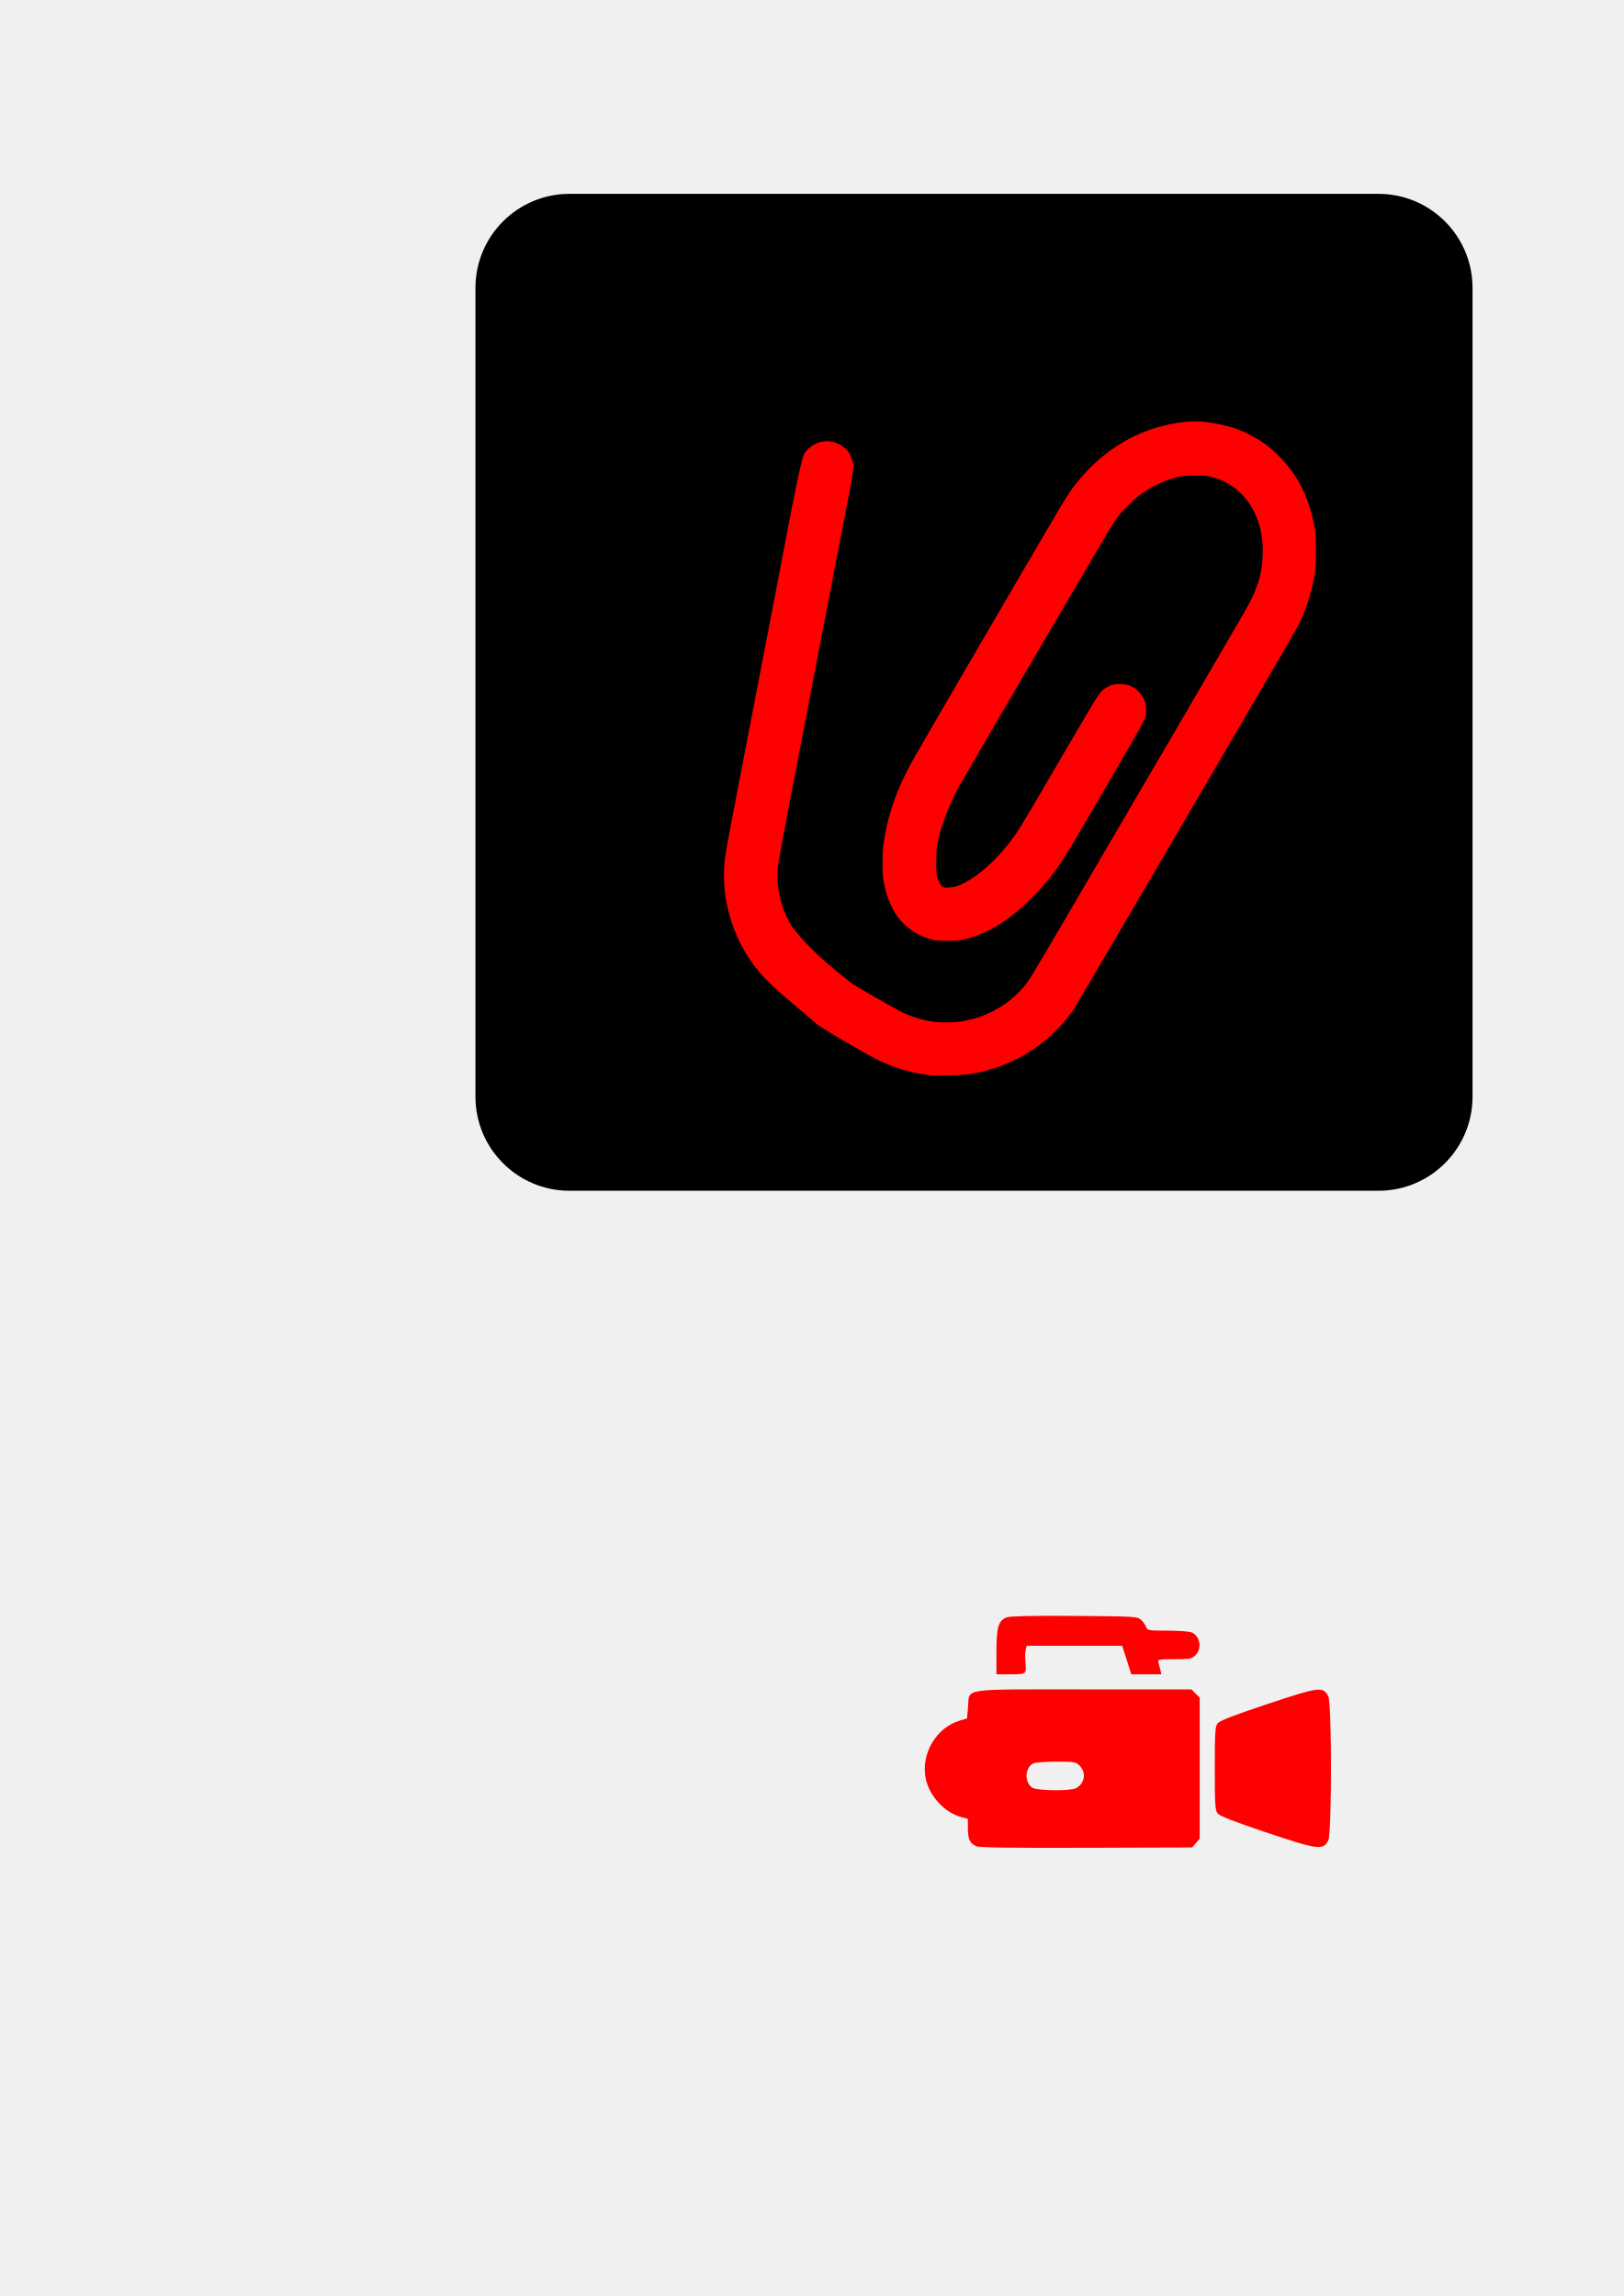
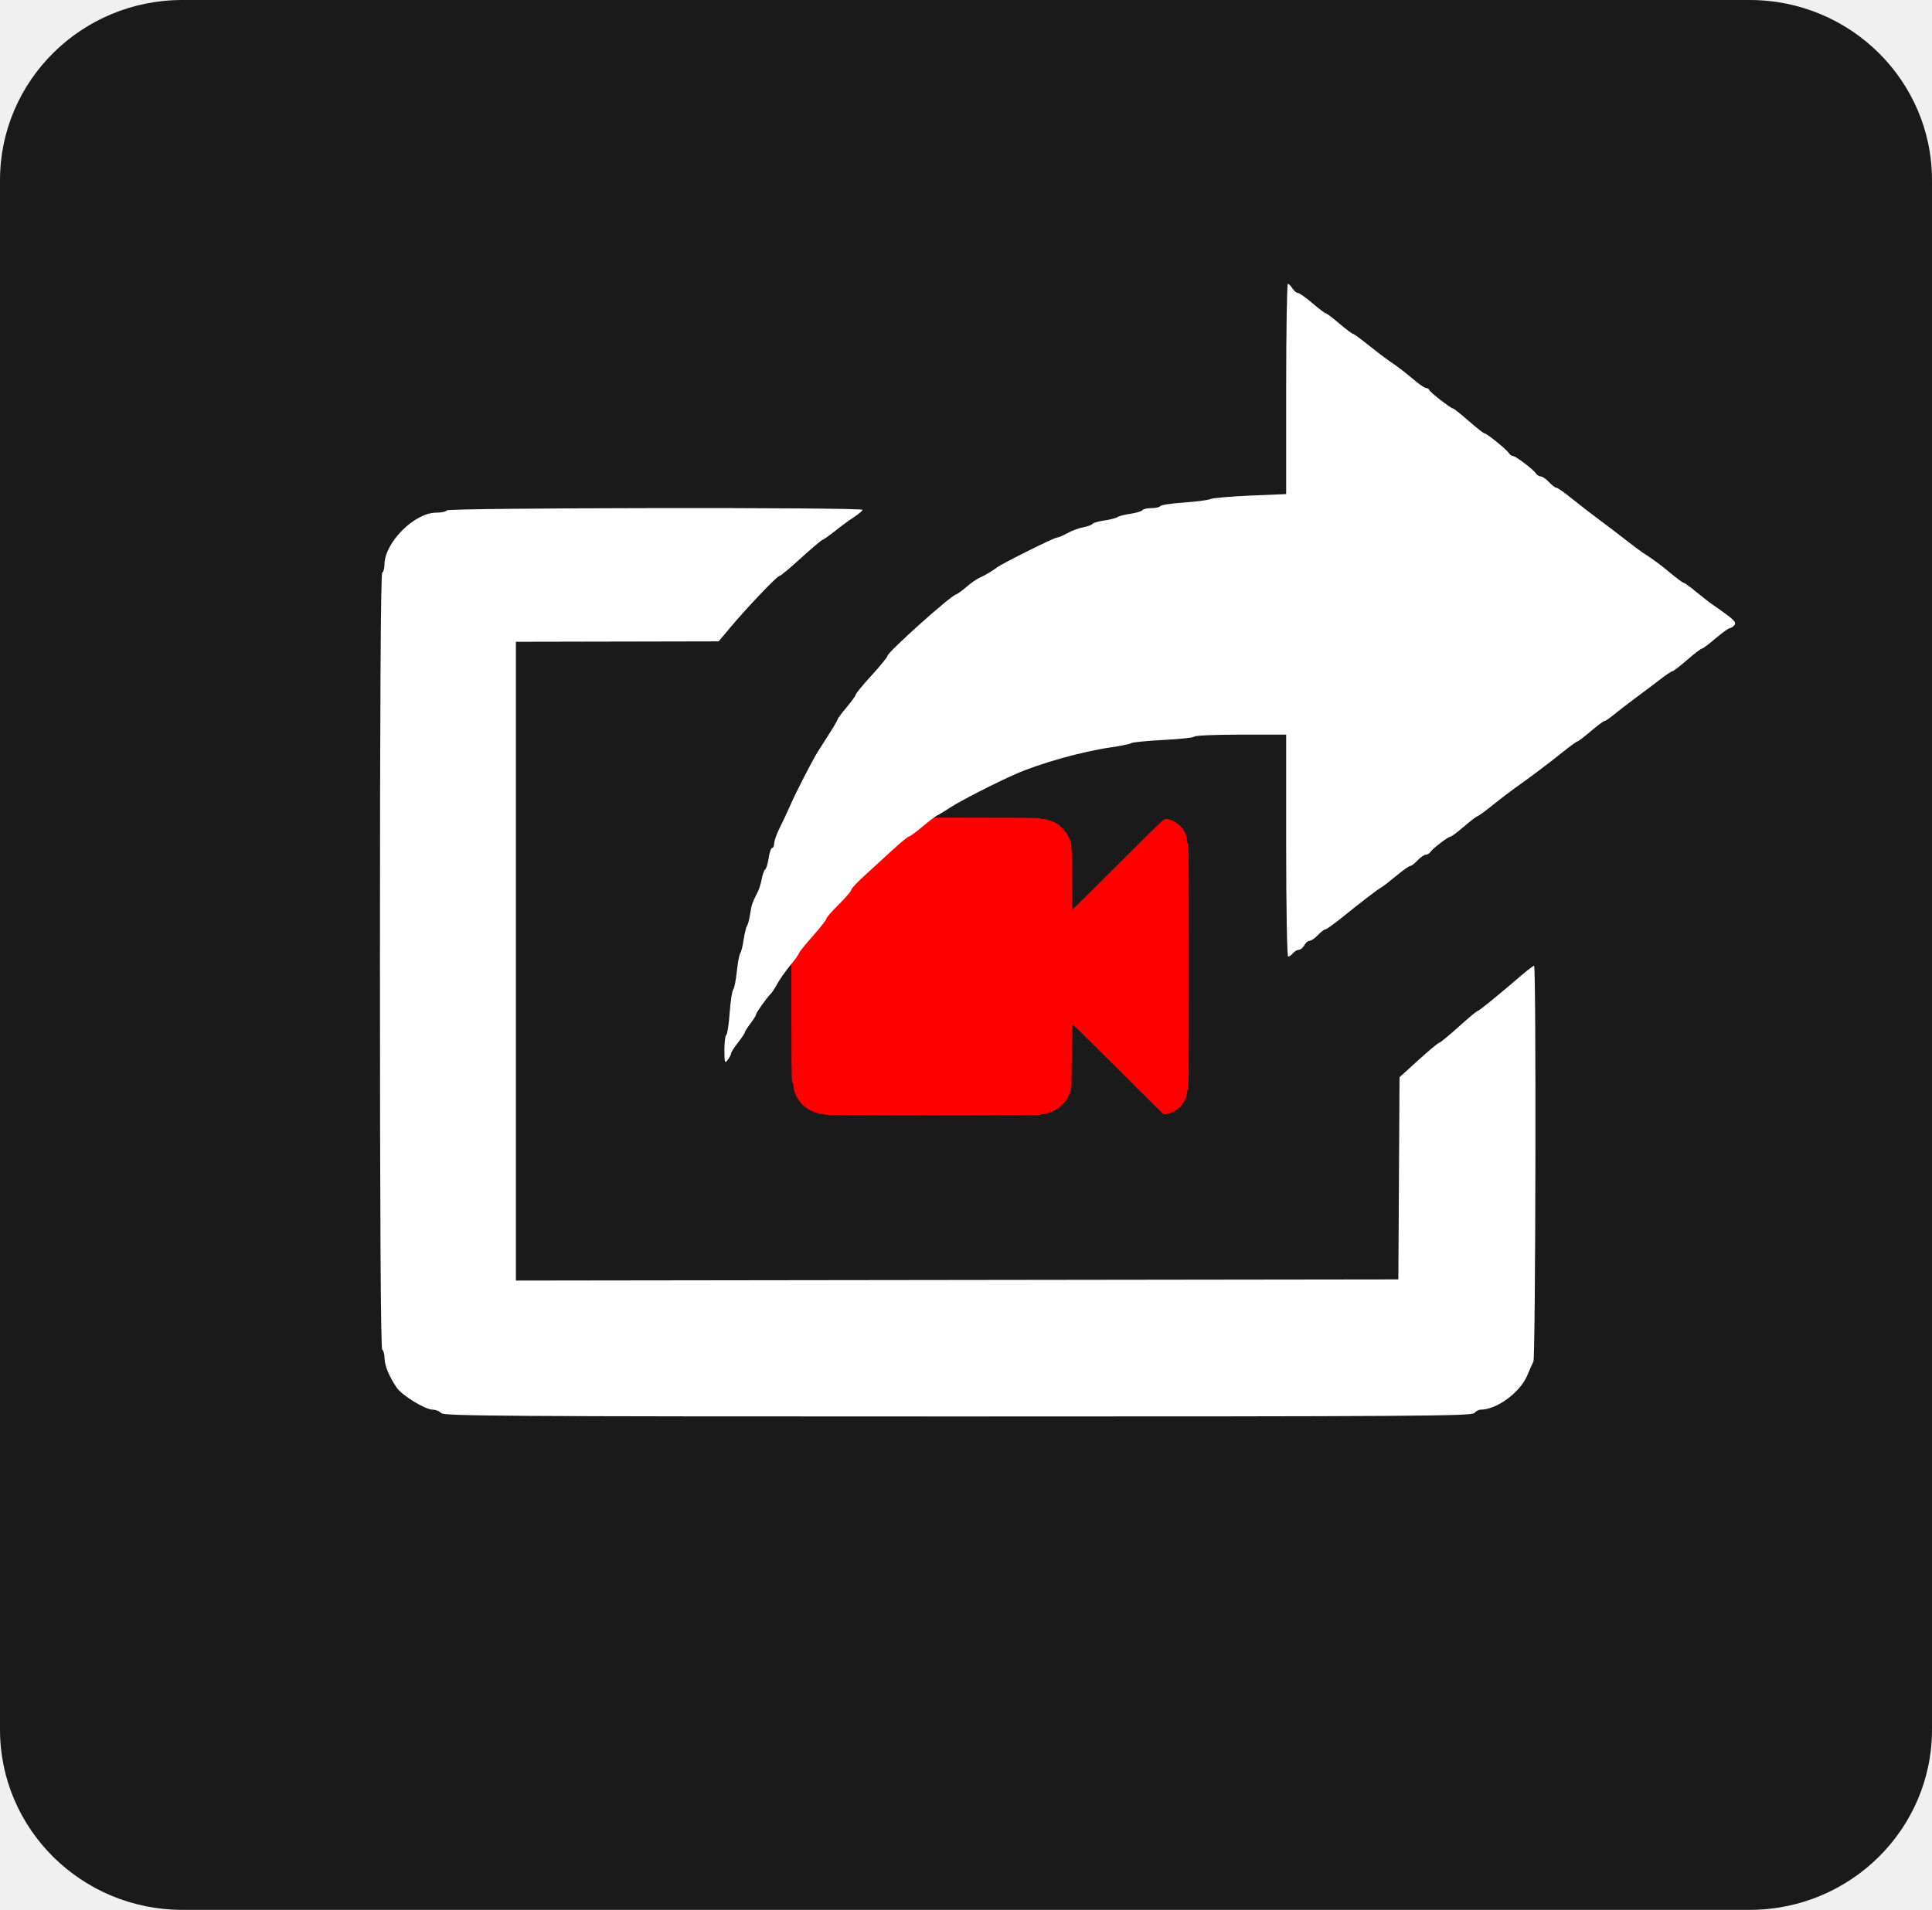
- <svg xmlns="http://www.w3.org/2000/svg" width="210mm" height="297mm" viewBox="0 0 210 297" version="1.1" id="svg1" xml:space="preserve">
+ <svg xmlns="http://www.w3.org/2000/svg" width="225.625mm" height="223.081mm" viewBox="0 0 225.625 223.081" version="1.1" id="svg1" xml:space="preserve">
  <defs id="defs1" />
-   <g id="layer1">
+   <g id="layer1" transform="translate(273.2861,-19.87115)">
    <rect style="fill:#1a1a1a;stroke-width:0.46" id="rect5" width="225.625" height="223.081" x="-273.286" y="19.871" rx="21.294" ry="21.054" />
-     <rect style="fill:#000000;stroke-width:0.265" id="rect1" width="128.956" height="128.956" x="61.493" y="25.075" rx="12.171" ry="12.171" />
-     <path id="path2" style="fill:#ff0000;stroke-width:0.213" d="m 110.171,127.213 c 0.783,0.522 4.183,2.483 6.15,3.547 1.367,0.74 3.144,1.277 4.761,1.441 0.972,0.098 2.707,0.042 3.501,-0.113 1.519,-0.298 2.559,-0.644 3.764,-1.254 1.301,-0.658 2.184,-1.293 3.279,-2.356 1.048,-1.018 1.328,-1.424 3.475,-5.052 1.109,-1.875 3.165,-5.383 4.23,-7.22 1.159,-1.999 2.648,-4.548 5.106,-8.743 1.129,-1.927 3.139,-5.363 5.047,-8.63 0.815,-1.396 1.642,-2.805 1.836,-3.131 0.194,-0.326 0.72,-1.227 1.168,-2.002 0.448,-0.776 2.059,-3.542 3.58,-6.148 2.631,-4.507 3.708,-6.357 4.955,-8.518 1.668,-2.887 2.296,-5.007 2.3,-7.756 0.003,-1.937 -0.386,-3.648 -1.181,-5.194 -1.171,-2.279 -3.14,-3.84 -5.587,-4.43 -0.582,-0.14 -0.637,-0.143 -2.127,-0.119 -1.717,0.028 -1.884,0.053 -3.137,0.47 -1.335,0.444 -2.788,1.208 -3.949,2.075 -0.707,0.528 -2.251,2.068 -2.748,2.742 -0.702,0.952 -0.538,0.679 -5.022,8.32 -1.566,2.668 -3.056,5.206 -3.312,5.641 -3.298,5.604 -11.891,20.324 -12.209,20.915 -1.499,2.786 -2.517,5.568 -2.863,7.825 -0.146,0.954 -0.147,3.319 -0.002,3.832 0.227,0.801 0.586,1.365 0.923,1.45 0.262,0.066 1.215,-0.023 1.568,-0.146 2.233,-0.778 4.94,-3.06 7.158,-6.035 0.947,-1.271 0.995,-1.348 4.686,-7.647 0.782,-1.334 1.544,-2.641 1.694,-2.905 0.36,-0.633 2.127,-3.646 3.258,-5.556 1.829,-3.088 1.891,-3.17 2.752,-3.649 0.59,-0.328 1.01,-0.411 1.881,-0.37 0.898,0.042 1.504,0.319 2.178,0.997 0.651,0.654 0.957,1.414 0.957,2.373 0,0.929 0.043,0.832 -1.917,4.259 -1.779,3.109 -5.719,9.868 -7.578,13.002 -1.823,3.072 -3.223,4.93 -5.255,6.972 -2.932,2.947 -5.614,4.611 -8.687,5.392 -0.639,0.162 -0.754,0.173 -2.042,0.199 -1.512,0.03 -1.846,-0.009 -2.808,-0.329 -1.55,-0.516 -2.876,-1.467 -3.841,-2.753 -0.937,-1.249 -1.666,-3.196 -1.891,-5.053 -0.108,-0.887 -0.092,-3.35 0.028,-4.231 0.45,-3.327 1.381,-6.261 3.025,-9.533 0.496,-0.987 1.484,-2.713 5.57,-9.73 0.822,-1.412 2.219,-3.81 3.104,-5.331 3.887,-6.676 9.564,-16.386 10.999,-18.812 1.324,-2.239 1.896,-3.056 3.06,-4.372 3.086,-3.487 6.997,-5.804 11.224,-6.65 2.281,-0.457 3.561,-0.505 5.443,-0.206 1.913,0.304 3.259,0.705 4.641,1.382 1.648,0.807 2.819,1.646 4.133,2.96 1.95,1.95 3.257,4.203 4.076,7.028 0.254,0.876 0.535,2.247 0.602,2.944 0.072,0.742 0.07,3.603 -0.005,4.443 -0.158,1.81 -0.77,4.142 -1.604,6.118 -0.571,1.353 -0.526,1.273 -5.601,9.959 -1.504,2.575 -3.484,5.964 -4.399,7.53 -0.915,1.567 -1.961,3.356 -2.325,3.977 -0.882,1.505 -2.097,3.581 -3.895,6.656 -0.817,1.396 -1.953,3.338 -2.526,4.315 -0.573,0.977 -1.867,3.186 -2.875,4.908 -2.84,4.848 -5.881,10.024 -6.894,11.733 -0.506,0.853 -0.968,1.641 -1.028,1.752 -0.169,0.311 -0.89,1.255 -1.523,1.991 -1.782,2.075 -4.246,3.887 -6.841,5.03 -1.776,0.783 -3.846,1.368 -5.602,1.583 -0.834,0.102 -4.228,0.158 -4.806,0.079 l 7.5e-4,4e-5 c -2.634,-0.361 -4.656,-0.973 -6.849,-2.071 -1.698,-0.85 -6.843,-3.873 -7.749,-4.553 l -4.779,-4.1 c -0.705,-0.583 -2.087,-1.954 -2.625,-2.605 -1.374,-1.662 -2.363,-3.324 -3.156,-5.302 -1.174,-2.933 -1.611,-5.867 -1.334,-8.953 0.066,-0.73 0.302,-2.149 0.714,-4.283 0.061,-0.318 0.279,-1.457 0.484,-2.532 0.205,-1.075 0.666,-3.471 1.025,-5.323 0.358,-1.853 0.904,-4.681 1.212,-6.286 0.308,-1.605 1.099,-5.704 1.758,-9.109 1.166,-6.026 2.249,-11.672 2.712,-14.138 1.181,-6.288 2.004,-10.183 2.316,-10.954 0.329,-0.815 1.536,-1.648 2.568,-1.771 1.137,-0.136 2.14,0.224 2.986,1.073 0.315,0.316 0.337,0.354 0.606,1.047 0.216,0.557 0.283,0.791 0.295,1.038 0.02,0.388 -0.252,1.997 -0.941,5.557 -0.287,1.483 -0.681,3.519 -0.875,4.524 -0.195,1.006 -0.669,3.46 -1.055,5.453 -0.386,1.994 -0.799,4.13 -0.92,4.748 -0.682,3.511 -1.487,7.692 -1.592,8.273 -0.067,0.369 -0.415,2.186 -0.774,4.039 -0.359,1.853 -1.14,5.921 -1.736,9.041 -2.036,10.657 -1.995,10.402 -1.939,11.863 0.08,2.086 0.738,4.267 1.811,6 2.238,3.026 5.018,5.239 7.795,7.457 z" />
-     <path style="fill:#ff0000;stroke-width:0.821" d="m 126.254,238.81 c -0.815,-0.342 -1.073,-0.903 -1.073,-2.33 v -1.201 l -0.849,-0.229 c -2.159,-0.581 -4.126,-2.7 -4.595,-4.95 -0.671,-3.224 1.331,-6.632 4.434,-7.546 l 0.901,-0.265 0.129,-1.479 c 0.216,-2.483 -1.141,-2.277 15.004,-2.277 h 13.889 l 0.533,0.533 0.533,0.533 v 9.122 9.122 l -0.489,0.567 -0.489,0.567 -13.663,0.043 c -10.018,0.031 -13.824,-0.025 -14.267,-0.211 z m 12.899,-7.494 c 1.148,-0.611 1.381,-2.011 0.484,-2.907 -0.505,-0.505 -0.667,-0.533 -3.056,-0.533 -1.389,0 -2.719,0.105 -2.96,0.234 -1.08,0.578 -1.147,2.413 -0.115,3.136 0.575,0.403 4.92,0.457 5.646,0.07 z m 24.48,5.672 c -3.975,-1.337 -5.875,-2.079 -6.137,-2.398 -0.339,-0.412 -0.38,-1.039 -0.38,-5.845 0,-4.806 0.041,-5.432 0.38,-5.844 0.264,-0.32 2.177,-1.06 6.241,-2.414 6.917,-2.305 7.38,-2.366 8.051,-1.068 0.471,0.912 0.471,17.74 0,18.652 -0.675,1.305 -1.303,1.222 -8.155,-1.083 z M 128.874,213.734 c 0,-3.32 0.258,-4.16 1.392,-4.534 0.458,-0.151 3.488,-0.211 8.756,-0.173 7.706,0.056 8.076,0.077 8.537,0.493 0.265,0.239 0.566,0.654 0.669,0.923 0.179,0.469 0.291,0.489 2.789,0.489 1.444,0 2.838,0.107 3.131,0.241 1.073,0.489 1.331,2.066 0.479,2.919 -0.496,0.496 -0.687,0.533 -2.73,0.533 -1.991,0 -2.186,0.036 -2.084,0.38 0.062,0.209 0.177,0.649 0.255,0.978 l 0.142,0.597 h -1.947 -1.947 l -0.588,-1.847 -0.588,-1.847 h -6.174 -6.174 l -0.132,0.527 c -0.073,0.29 -0.089,0.999 -0.037,1.575 0.144,1.584 0.136,1.591 -1.921,1.591 h -1.828 z" id="path5" />
    <path style="fill:#ff0000;stroke-width:0.282" d="m -176.989,150.075 c 0,-0.041 -0.149,-0.075 -0.331,-0.075 -0.182,0 -0.352,-0.034 -0.378,-0.075 -0.025,-0.041 -0.113,-0.075 -0.196,-0.075 -0.256,0 -0.904,-0.312 -1.346,-0.647 -0.759,-0.577 -1.312,-1.544 -1.386,-2.426 -0.03,-0.357 -0.073,-0.509 -0.144,-0.509 -0.085,0 -0.101,-2.193 -0.101,-13.509 0,-11.315 0.016,-13.509 0.101,-13.509 0.071,0 0.114,-0.155 0.145,-0.525 0.082,-0.98 0.827,-2.123 1.725,-2.647 0.525,-0.307 1.293,-0.559 1.705,-0.559 0.195,-1.8e-4 0.354,-0.034 0.354,-0.075 0,-0.05 4.204,-0.075 12.464,-0.075 8.26,0 12.464,0.025 12.464,0.075 0,0.041 0.16,0.075 0.355,0.075 0.387,0 1.209,0.269 1.7,0.557 0.439,0.257 1.078,0.975 1.334,1.499 0.422,0.862 0.417,0.805 0.417,4.822 0,2.046 0.025,3.72 0.056,3.72 0.031,0 2.441,-2.385 5.355,-5.299 5.147,-5.147 5.307,-5.299 5.581,-5.299 0.425,0 1.314,0.453 1.69,0.86 0.425,0.461 0.753,1.167 0.753,1.622 3e-5,0.265 0.028,0.355 0.112,0.355 0.099,0 0.112,1.649 0.112,14.396 0,12.728 -0.013,14.401 -0.112,14.439 -0.075,0.029 -0.112,0.147 -0.112,0.362 -9e-5,0.417 -0.345,1.144 -0.753,1.587 -0.366,0.397 -1.265,0.86 -1.671,0.86 -0.145,0 -0.263,0.026 -0.263,0.057 0,0.031 -2.376,-2.32 -5.28,-5.224 -2.904,-2.905 -5.321,-5.282 -5.371,-5.282 -0.071,0 -0.096,0.862 -0.113,3.795 -0.015,2.751 -0.045,3.824 -0.108,3.9 -0.048,0.058 -0.082,0.122 -0.075,0.142 0.007,0.021 -0.081,0.246 -0.196,0.501 -0.367,0.818 -1.27,1.628 -2.105,1.887 -0.164,0.051 -0.357,0.122 -0.428,0.158 -0.071,0.036 -0.264,0.066 -0.429,0.066 -0.165,0 -0.3,0.034 -0.3,0.075 0,0.05 -4.254,0.075 -12.613,0.075 -8.359,0 -12.613,-0.025 -12.613,-0.075 z" id="path3" />
    <path style="fill:#ffffff" d="m -221.769,184.924 c -0.181,-0.218 -0.627,-0.397 -0.99,-0.397 -0.873,0 -3.583,-1.663 -4.206,-2.581 -0.881,-1.298 -1.401,-2.561 -1.41,-3.423 -0.005,-0.464 -0.128,-0.918 -0.274,-1.008 -0.175,-0.108 -0.265,-15.52 -0.265,-45.376 0,-29.856 0.09,-45.268 0.265,-45.376 0.146,-0.09 0.265,-0.52 0.265,-0.956 0,-2.545 3.498,-6.055 6.035,-6.055 0.593,0 1.151,-0.119 1.241,-0.265 0.193,-0.313 48.552,-0.378 48.549,-0.066 -9.9e-4,0.109 -0.447,0.49 -0.992,0.846 -0.545,0.356 -1.518,1.071 -2.163,1.587 -0.645,0.517 -1.325,0.999 -1.511,1.072 -0.186,0.073 -1.346,1.055 -2.578,2.183 -1.232,1.128 -2.347,2.051 -2.477,2.051 -0.27,0 -3.774,3.682 -5.755,6.047 l -1.323,1.579 -11.84,0.024 -11.84,0.024 v 37.307 37.307 l 51.528,-0.067 51.528,-0.067 0.069,-11.81 0.069,-11.81 2.219,-2.014 c 1.22,-1.108 2.31,-2.014 2.42,-2.014 0.111,0 1.124,-0.833 2.253,-1.852 1.128,-1.019 2.128,-1.852 2.222,-1.852 0.156,0 2.096,-1.578 5.211,-4.239 0.678,-0.579 1.303,-1.053 1.389,-1.053 0.259,0 0.179,45.737 -0.081,46.24 -0.131,0.253 -0.45,0.974 -0.71,1.603 -0.823,1.99 -3.555,4.007 -5.436,4.014 -0.237,8.2e-4 -0.579,0.18 -0.76,0.398 -0.291,0.351 -7.318,0.397 -60.325,0.397 -53.007,0 -60.034,-0.046 -60.325,-0.397 z m 33.081,-42.384 c -0.005,-0.901 0.092,-1.7 0.216,-1.777 0.123,-0.076 0.302,-1.232 0.397,-2.568 0.095,-1.336 0.28,-2.561 0.411,-2.721 0.131,-0.161 0.324,-1.125 0.429,-2.144 0.105,-1.019 0.284,-1.971 0.398,-2.117 0.114,-0.146 0.293,-0.86 0.398,-1.587 0.105,-0.728 0.278,-1.442 0.386,-1.587 0.107,-0.146 0.273,-0.776 0.368,-1.401 0.166,-1.09 0.253,-1.341 0.898,-2.602 0.158,-0.309 0.369,-0.995 0.468,-1.524 0.099,-0.529 0.279,-1.023 0.4,-1.097 0.121,-0.074 0.299,-0.669 0.397,-1.32 0.098,-0.651 0.283,-1.184 0.412,-1.184 0.129,0 0.235,-0.239 0.235,-0.531 0,-0.292 0.285,-1.096 0.634,-1.786 0.349,-0.69 0.92,-1.91 1.269,-2.71 0.637,-1.461 2.576,-5.234 3.192,-6.211 0.181,-0.287 0.776,-1.218 1.321,-2.069 0.546,-0.851 0.992,-1.62 0.992,-1.71 0,-0.089 0.476,-0.728 1.058,-1.418 0.582,-0.69 1.059,-1.353 1.059,-1.472 4.9e-4,-0.119 0.834,-1.129 1.852,-2.244 1.018,-1.115 1.851,-2.137 1.851,-2.272 0,-0.424 7.272,-6.949 8.005,-7.183 0.181,-0.058 0.729,-0.453 1.218,-0.878 0.489,-0.425 1.144,-0.889 1.455,-1.031 0.759,-0.346 1.621,-0.853 2.059,-1.21 0.537,-0.438 6.719,-3.523 7.059,-3.523 0.162,0 0.706,-0.231 1.209,-0.513 0.503,-0.282 1.341,-0.594 1.863,-0.691 0.522,-0.098 1.01,-0.277 1.084,-0.397 0.074,-0.121 0.698,-0.301 1.386,-0.4 0.688,-0.1 1.37,-0.274 1.515,-0.387 0.146,-0.114 0.832,-0.291 1.525,-0.394 0.693,-0.103 1.325,-0.293 1.405,-0.422 0.08,-0.129 0.547,-0.234 1.039,-0.234 0.492,0 0.962,-0.108 1.043,-0.24 0.082,-0.132 1.309,-0.318 2.728,-0.413 1.419,-0.095 2.817,-0.278 3.108,-0.406 0.291,-0.128 2.404,-0.312 4.696,-0.408 l 4.167,-0.176 V 65.304 c 0,-6.751 0.09,-12.275 0.201,-12.275 0.111,0 0.35,0.238 0.531,0.529 0.182,0.291 0.465,0.529 0.63,0.529 0.165,0 0.927,0.536 1.694,1.191 0.766,0.655 1.475,1.191 1.574,1.191 0.099,0 0.807,0.536 1.574,1.191 0.767,0.655 1.475,1.191 1.575,1.191 0.1,0 0.881,0.566 1.736,1.257 0.855,0.691 1.988,1.554 2.518,1.918 1.156,0.793 1.808,1.294 3.083,2.367 0.529,0.445 1.084,0.808 1.235,0.808 0.151,0 0.313,0.105 0.362,0.234 0.102,0.272 2.525,2.147 2.773,2.147 0.092,0 0.913,0.655 1.824,1.455 0.912,0.8 1.746,1.455 1.854,1.455 0.263,0 2.576,1.875 2.844,2.306 0.116,0.187 0.332,0.34 0.479,0.34 0.318,0 2.395,1.579 2.696,2.051 0.116,0.182 0.364,0.331 0.549,0.331 0.186,0 0.617,0.298 0.959,0.661 0.342,0.364 0.732,0.661 0.867,0.661 0.135,0 0.943,0.566 1.796,1.257 0.852,0.691 2.276,1.793 3.163,2.447 0.887,0.655 2.296,1.726 3.131,2.381 0.835,0.655 1.704,1.31 1.932,1.455 1.261,0.805 2.082,1.409 3.309,2.433 0.751,0.627 1.446,1.139 1.545,1.139 0.099,0 0.794,0.506 1.545,1.124 0.751,0.618 1.553,1.244 1.783,1.389 0.23,0.146 0.971,0.672 1.647,1.171 0.954,0.703 1.164,0.985 0.939,1.257 -0.16,0.193 -0.406,0.35 -0.547,0.35 -0.141,0 -0.883,0.536 -1.65,1.191 -0.767,0.655 -1.484,1.191 -1.594,1.191 -0.11,0 -0.887,0.595 -1.727,1.323 -0.84,0.728 -1.613,1.323 -1.718,1.323 -0.105,0 -0.771,0.446 -1.48,0.992 -0.709,0.546 -2.014,1.528 -2.899,2.183 -0.885,0.655 -2.004,1.518 -2.487,1.918 -0.483,0.4 -0.969,0.728 -1.079,0.728 -0.111,0 -0.828,0.536 -1.595,1.191 -0.767,0.655 -1.469,1.191 -1.561,1.191 -0.092,0 -0.87,0.566 -1.729,1.257 -1.576,1.269 -3.787,2.933 -5.643,4.246 -0.555,0.393 -1.711,1.28 -2.568,1.971 -0.857,0.691 -1.634,1.257 -1.726,1.257 -0.092,0 -0.795,0.536 -1.561,1.191 -0.766,0.655 -1.478,1.191 -1.581,1.191 -0.269,0 -2.096,1.389 -2.348,1.784 -0.116,0.183 -0.364,0.332 -0.549,0.332 -0.186,0 -0.617,0.298 -0.959,0.661 -0.342,0.364 -0.733,0.661 -0.869,0.661 -0.136,0 -0.852,0.506 -1.591,1.124 -0.739,0.618 -1.549,1.244 -1.801,1.389 -0.49,0.283 -2.211,1.605 -4.738,3.638 -0.859,0.691 -1.665,1.257 -1.792,1.257 -0.127,0 -0.51,0.298 -0.851,0.661 -0.342,0.364 -0.775,0.661 -0.963,0.661 -0.188,0 -0.469,0.238 -0.625,0.529 -0.156,0.291 -0.443,0.529 -0.638,0.529 -0.195,0 -0.503,0.179 -0.685,0.397 -0.181,0.218 -0.434,0.397 -0.562,0.397 -0.13,0 -0.232,-5.704 -0.232,-12.965 v -12.965 h -5.276 c -2.902,0 -5.338,0.1 -5.414,0.223 -0.076,0.123 -1.704,0.303 -3.617,0.399 -1.913,0.097 -3.614,0.264 -3.78,0.372 -0.166,0.108 -1.254,0.333 -2.418,0.501 -3.374,0.486 -8.253,1.858 -11.142,3.131 -2.283,1.007 -6.391,3.109 -7.511,3.844 -0.655,0.43 -1.369,0.863 -1.587,0.964 -0.218,0.101 -1.005,0.698 -1.748,1.327 -0.743,0.629 -1.448,1.144 -1.565,1.144 -0.117,0 -0.998,0.724 -1.956,1.609 -0.958,0.885 -2.421,2.224 -3.25,2.977 -0.829,0.752 -1.514,1.491 -1.521,1.641 -0.008,0.15 -0.669,0.92 -1.469,1.711 -0.8,0.79 -1.455,1.544 -1.455,1.675 0,0.131 -0.714,1.044 -1.587,2.029 -0.873,0.985 -1.587,1.872 -1.587,1.972 0,0.1 -0.46,0.739 -1.022,1.42 -0.562,0.681 -1.247,1.655 -1.521,2.163 -0.275,0.509 -0.625,1.045 -0.779,1.191 -0.451,0.427 -1.705,2.197 -1.705,2.405 0,0.105 -0.298,0.581 -0.661,1.058 -0.364,0.477 -0.661,0.947 -0.661,1.045 0,0.098 -0.357,0.629 -0.794,1.18 -0.437,0.551 -0.794,1.111 -0.794,1.244 0,0.133 -0.175,0.473 -0.388,0.756 -0.355,0.47 -0.389,0.373 -0.397,-1.124 z" id="path4" />
  </g>
</svg>
